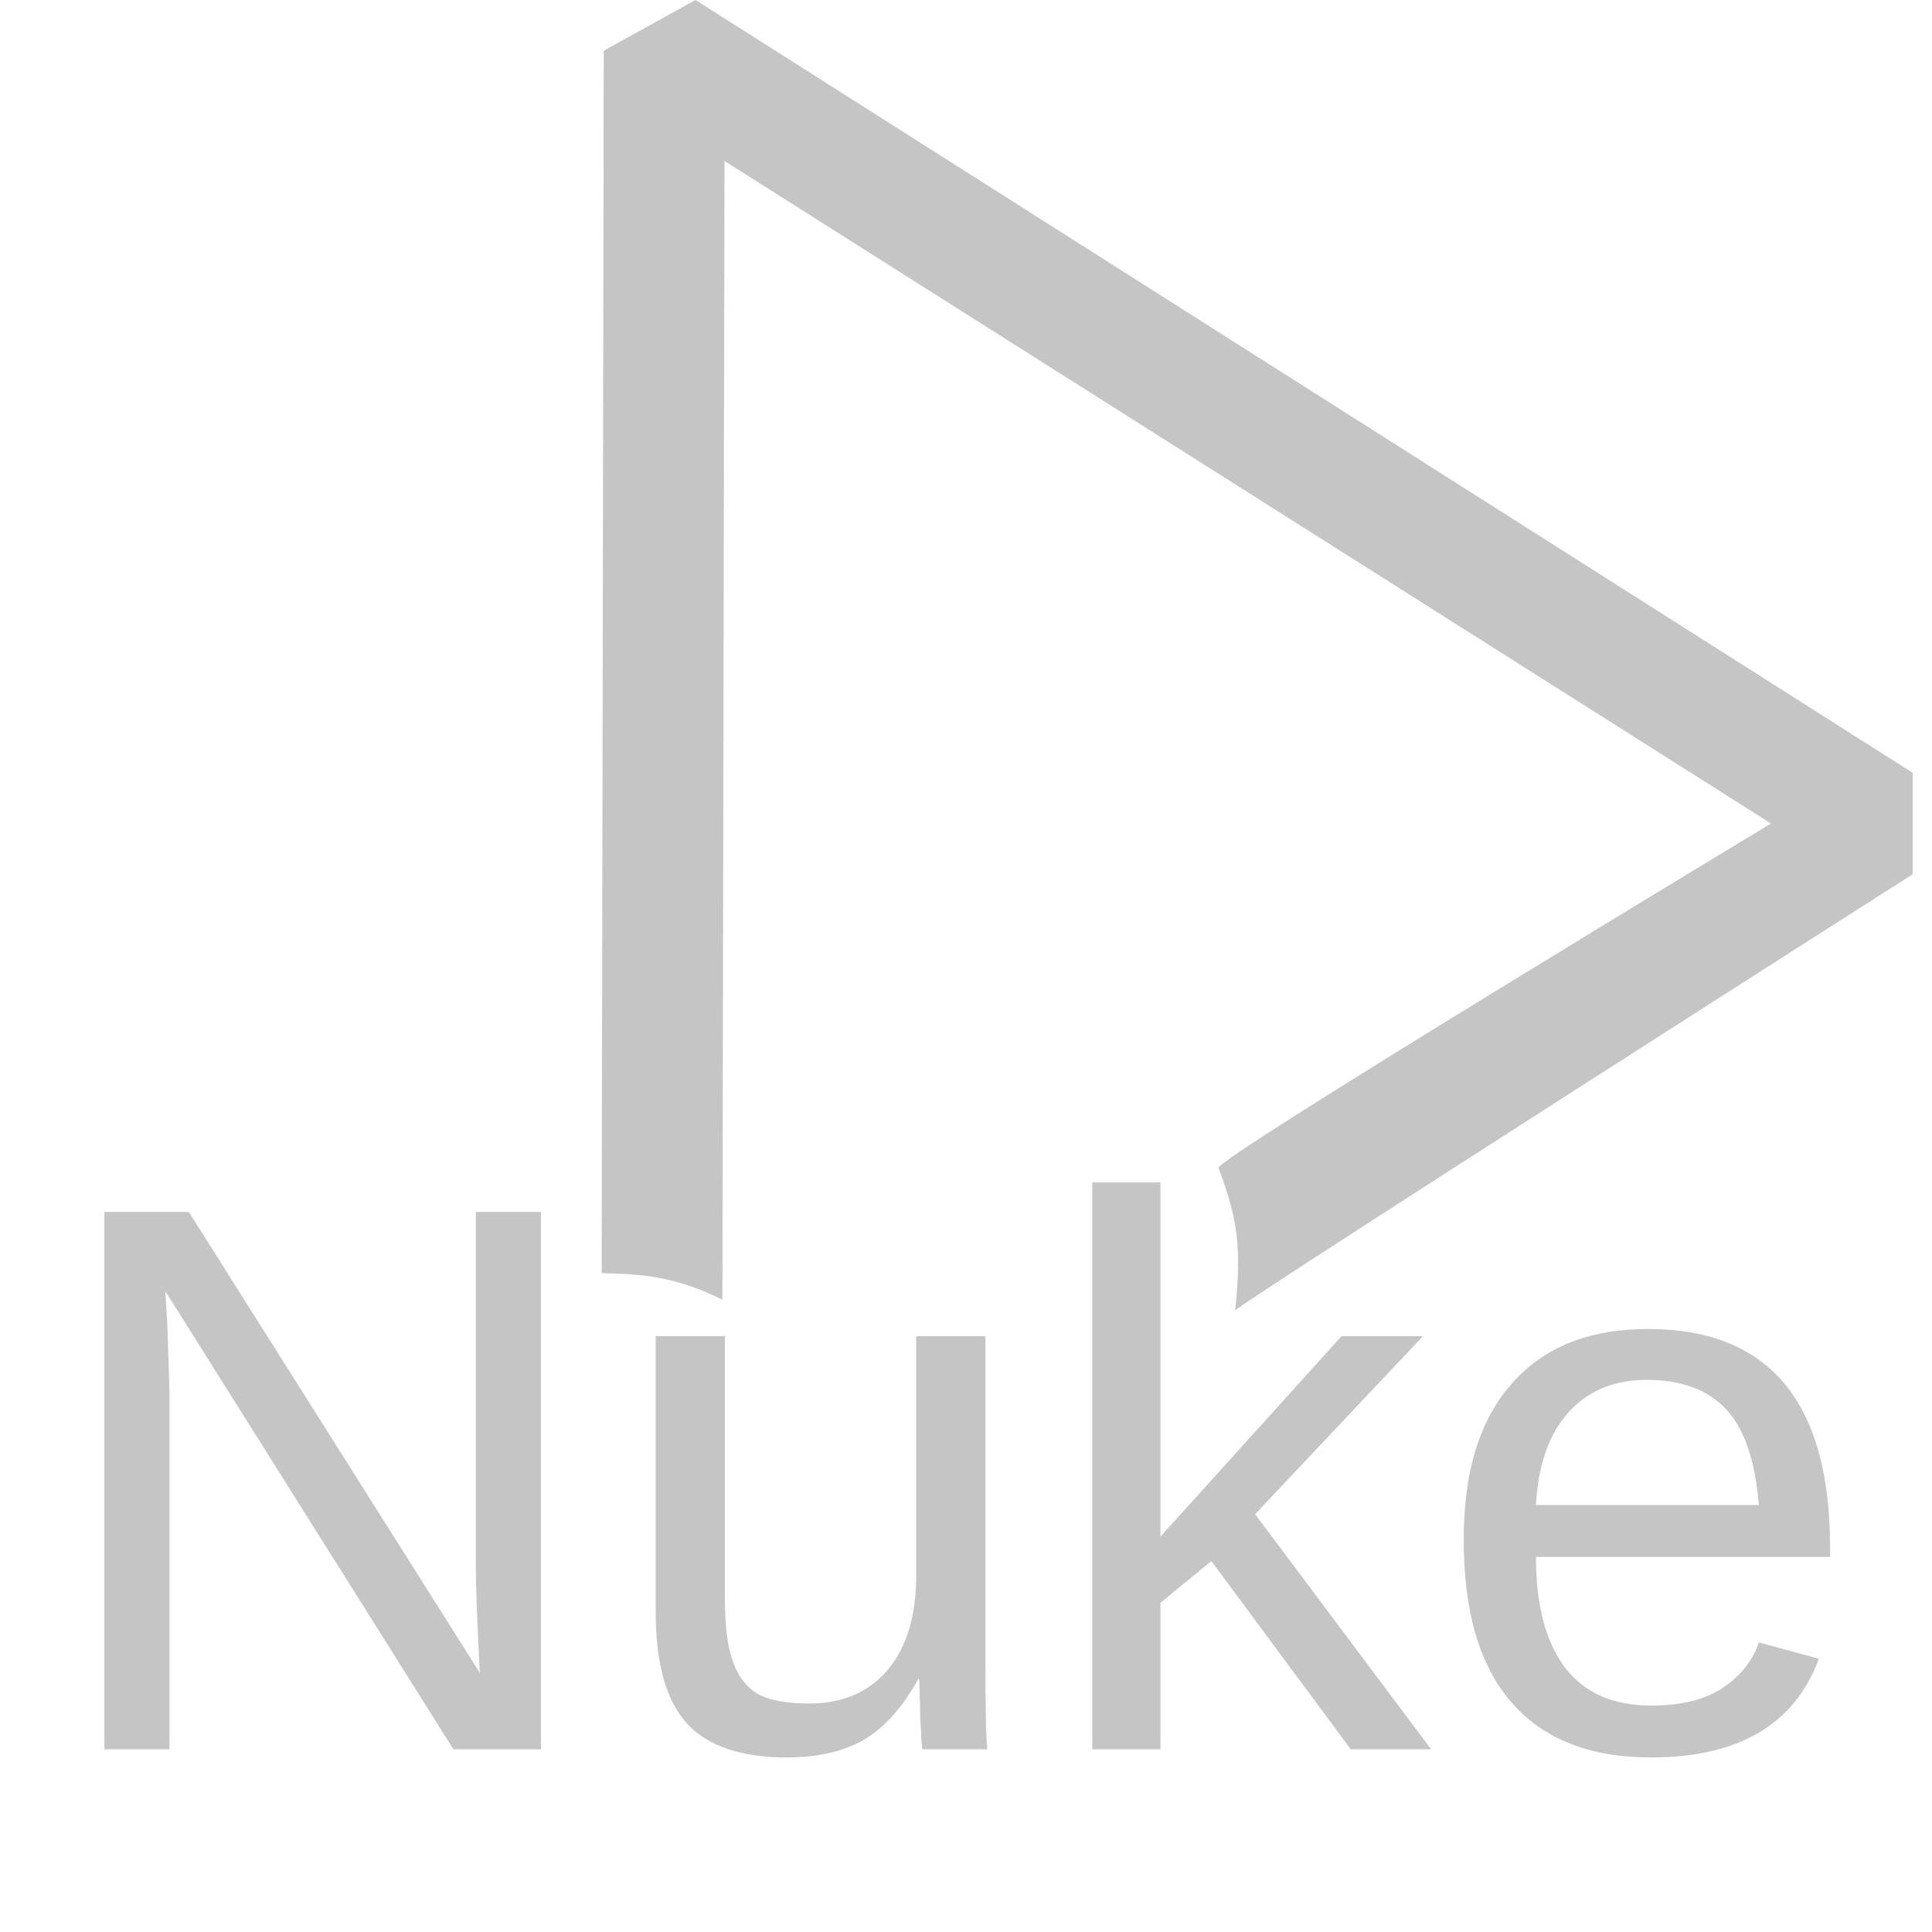
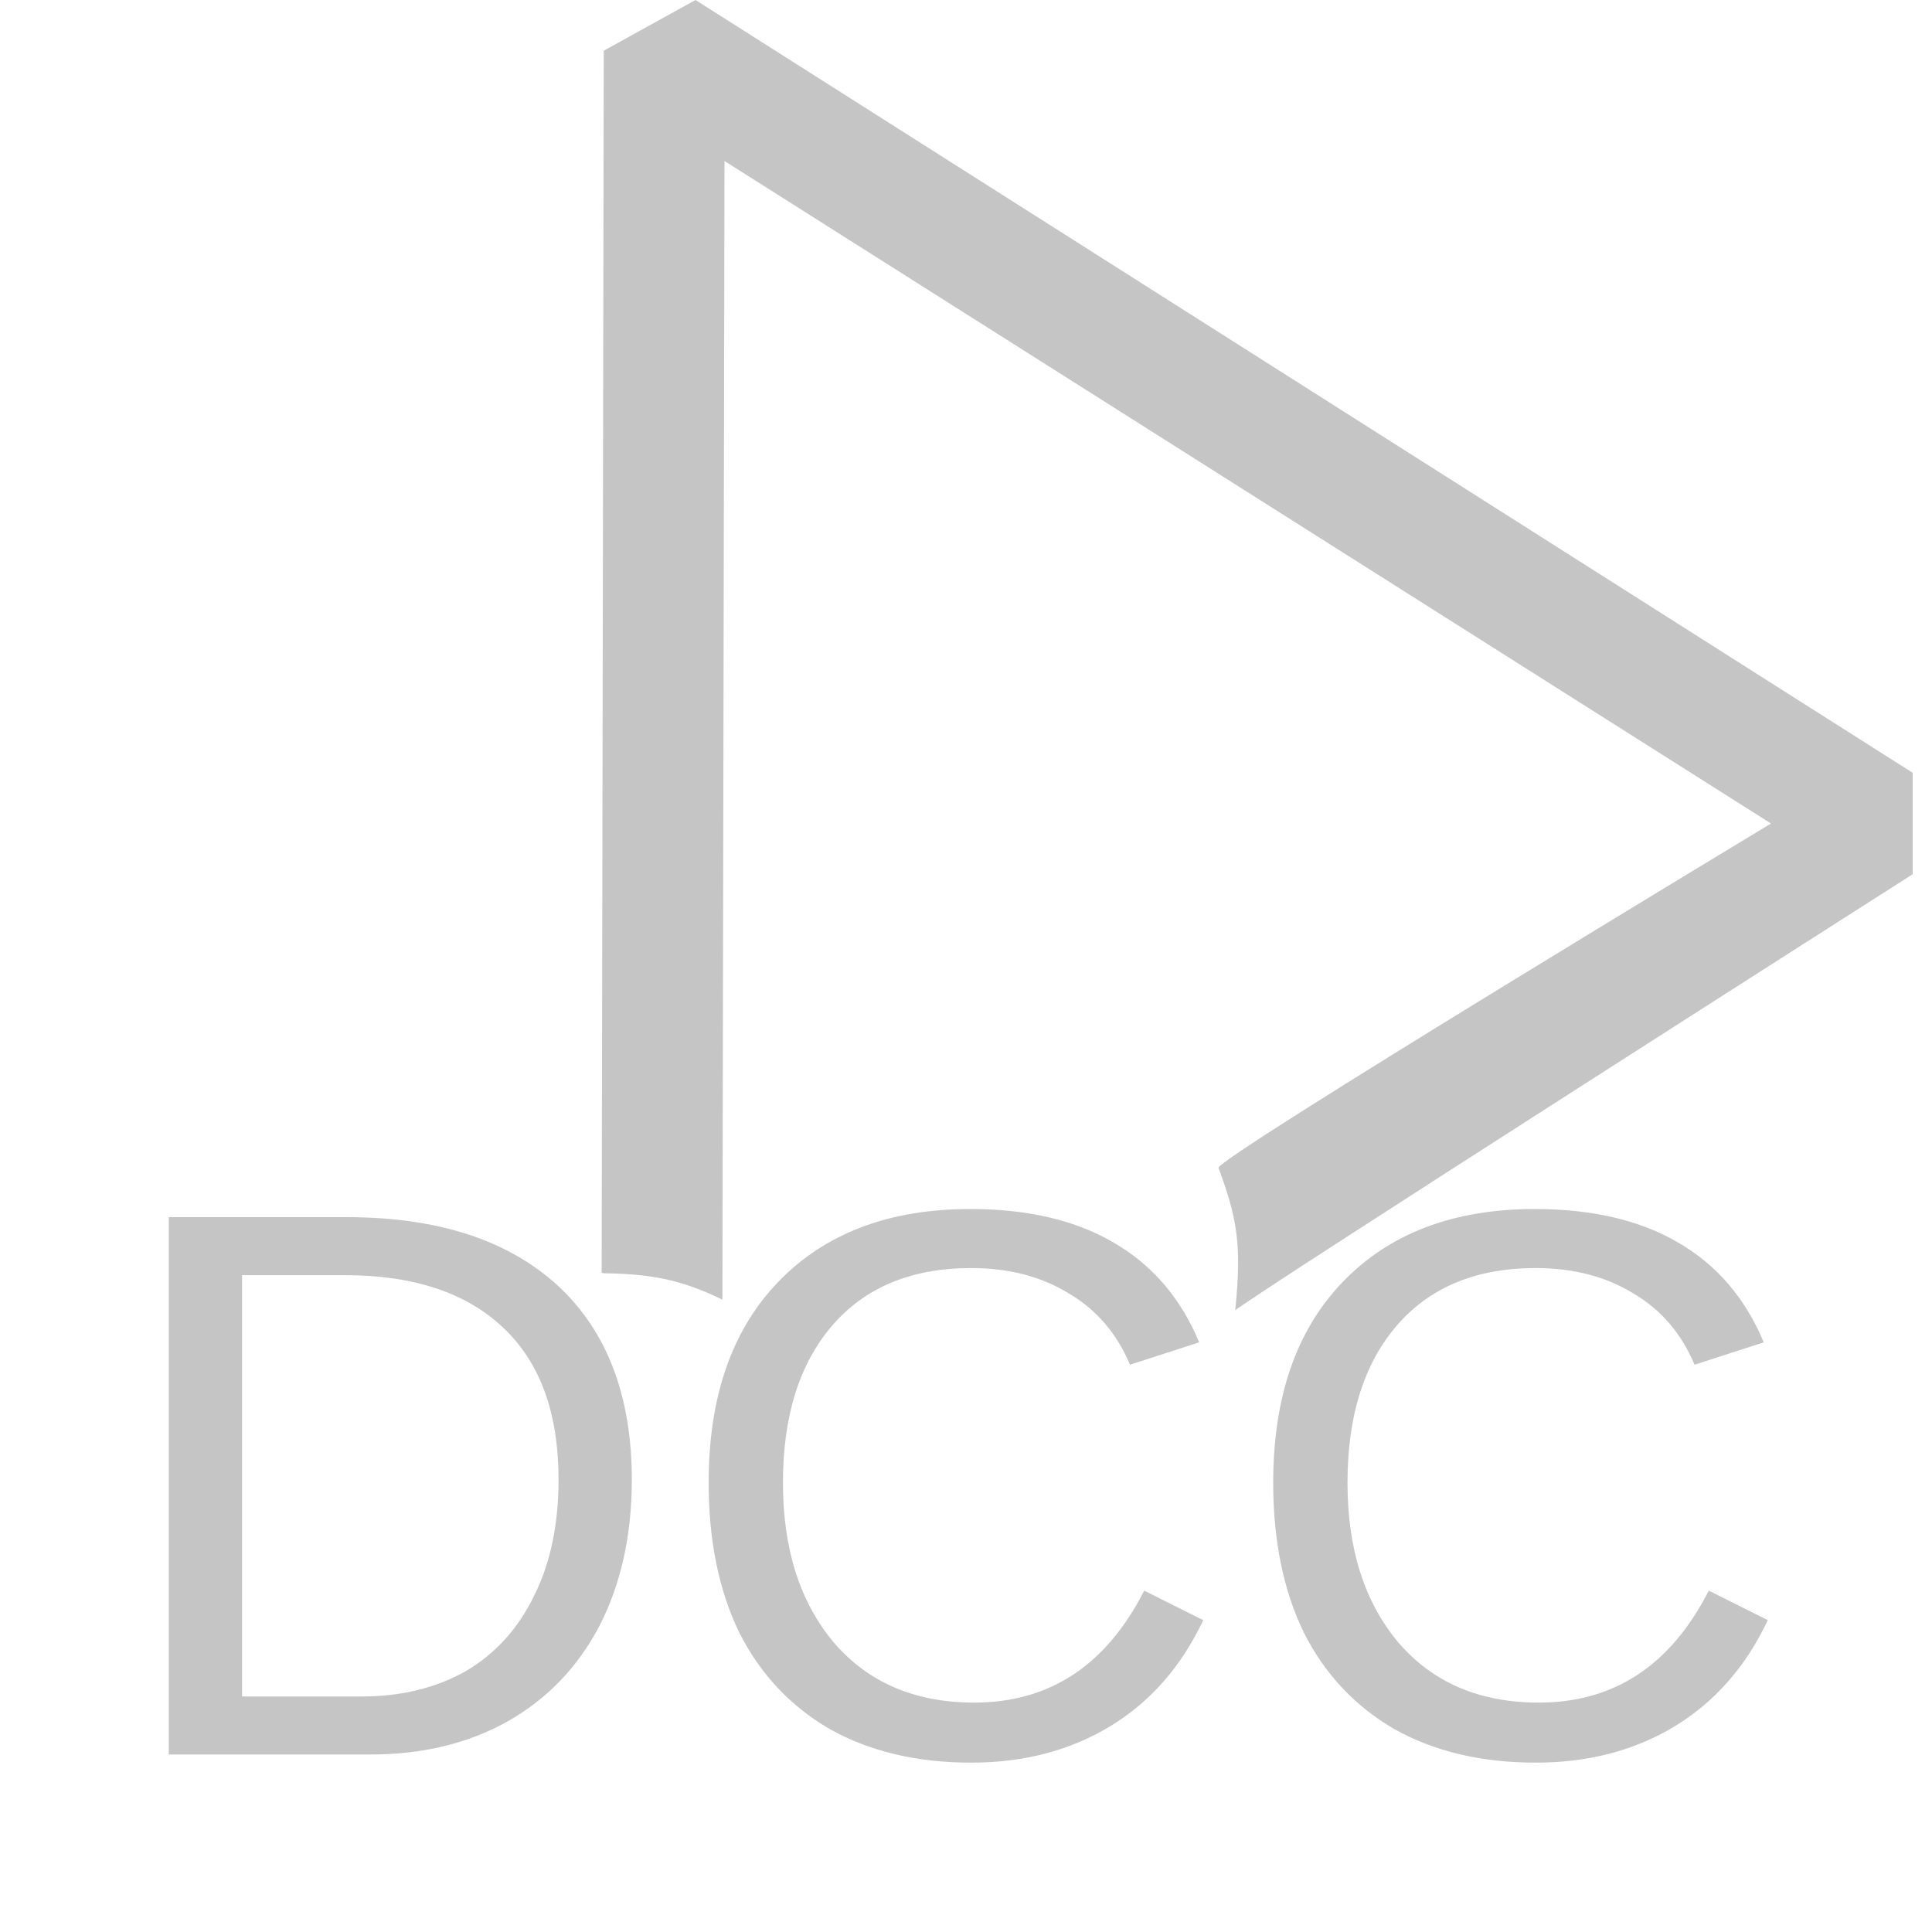
<svg xmlns="http://www.w3.org/2000/svg" width="100%" height="100%" viewBox="0 0 24 24" version="1.1" xml:space="preserve" style="fill-rule:evenodd;clip-rule:evenodd;stroke-linejoin:round;stroke-miterlimit:2;">
  <g>
    <path d="M23.76,9.6L23.76,10.86C23.76,10.86 15.371,16.21 15.344,16.279C15.43,15.449 15.363,15.122 15.137,14.508C15.096,14.397 22,10.23 22,10.23L9,2L8.974,16.145C8.437,15.881 8.045,15.825 7.501,15.817C7.492,15.817 7.483,15.812 7.474,15.81L7.5,0.63L8.64,0L23.76,9.6Z" style="fill:rgb(197,197,197);fill-rule:nonzero;" />
  </g>
-   <g transform="matrix(0.809083,0,0,0.809083,-7.92896,7.7421)">
-     <text x="10.417px" y="17.291px" style="font-family:'ArialMT', 'Arial', sans-serif;font-size:12px;fill:rgb(197,197,197);">Nuke</text>
+   <g transform="matrix(0.809083,0,0,0.809083,1.30019,21.795)">
+     <text x="0px" y="0px" style="font-family:'ArialMT', 'Arial', sans-serif;font-size:12px;fill:rgb(197,197,197);">DCC</text>
  </g>
</svg>
